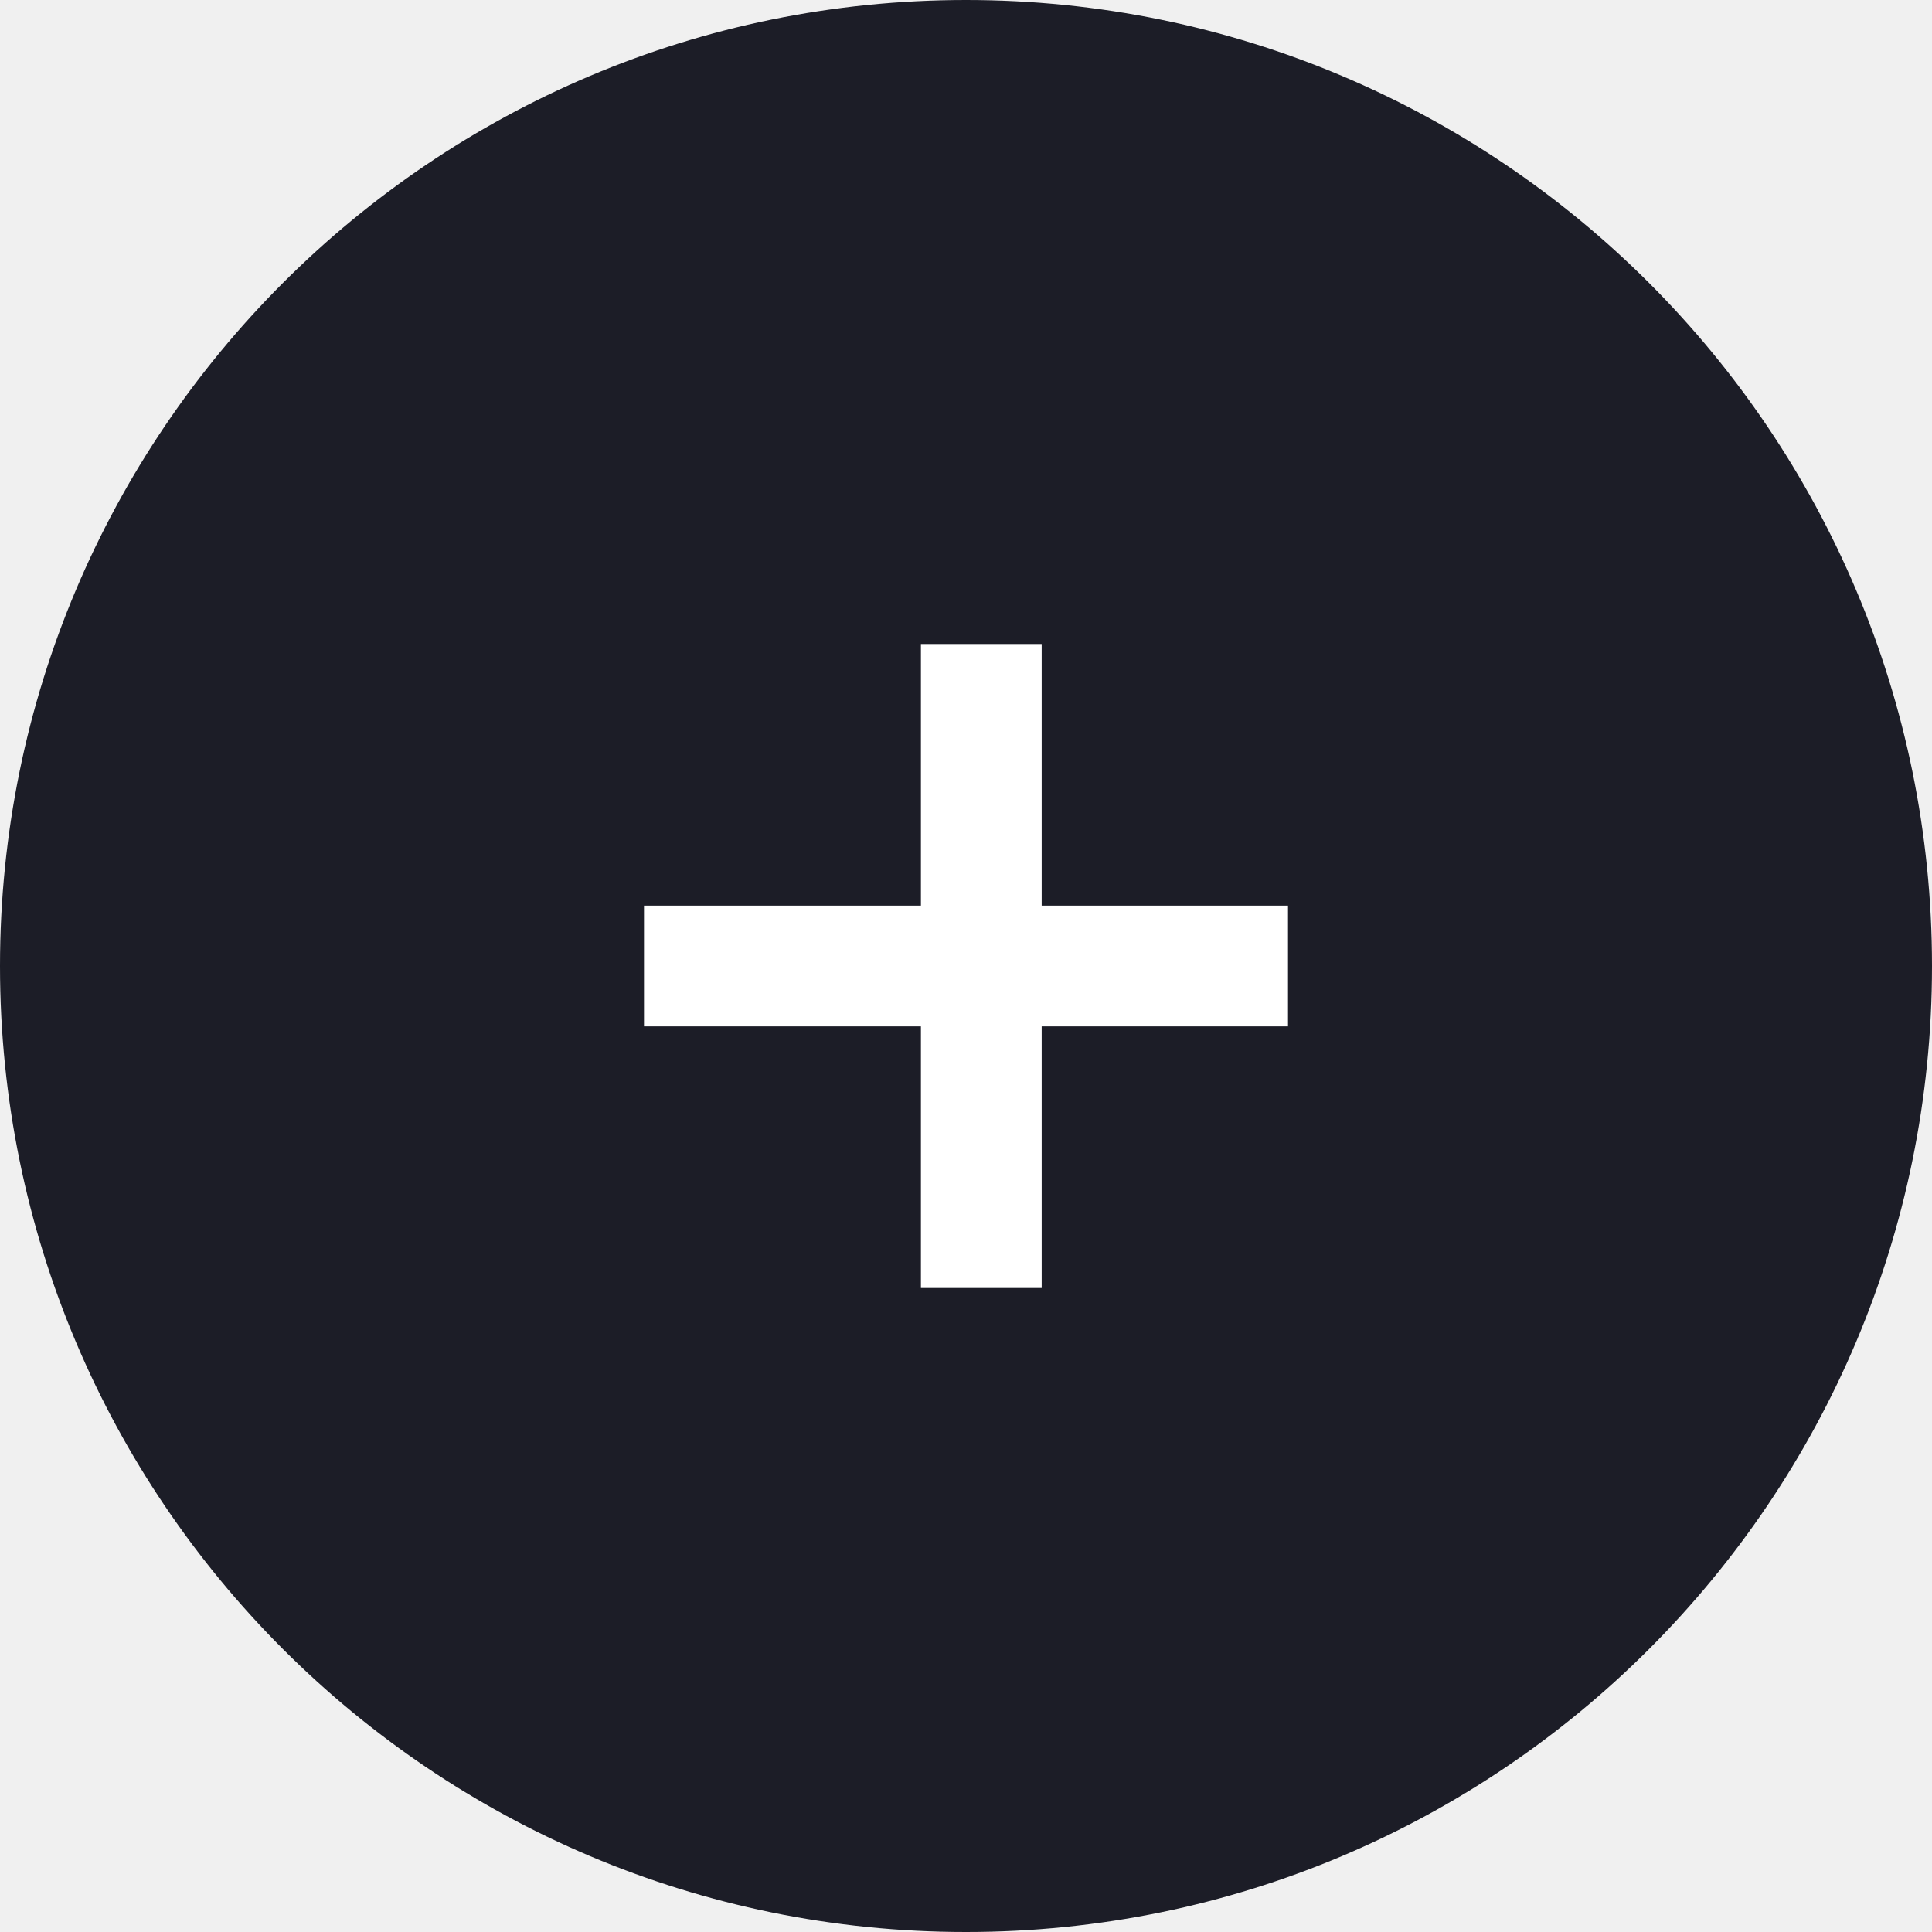
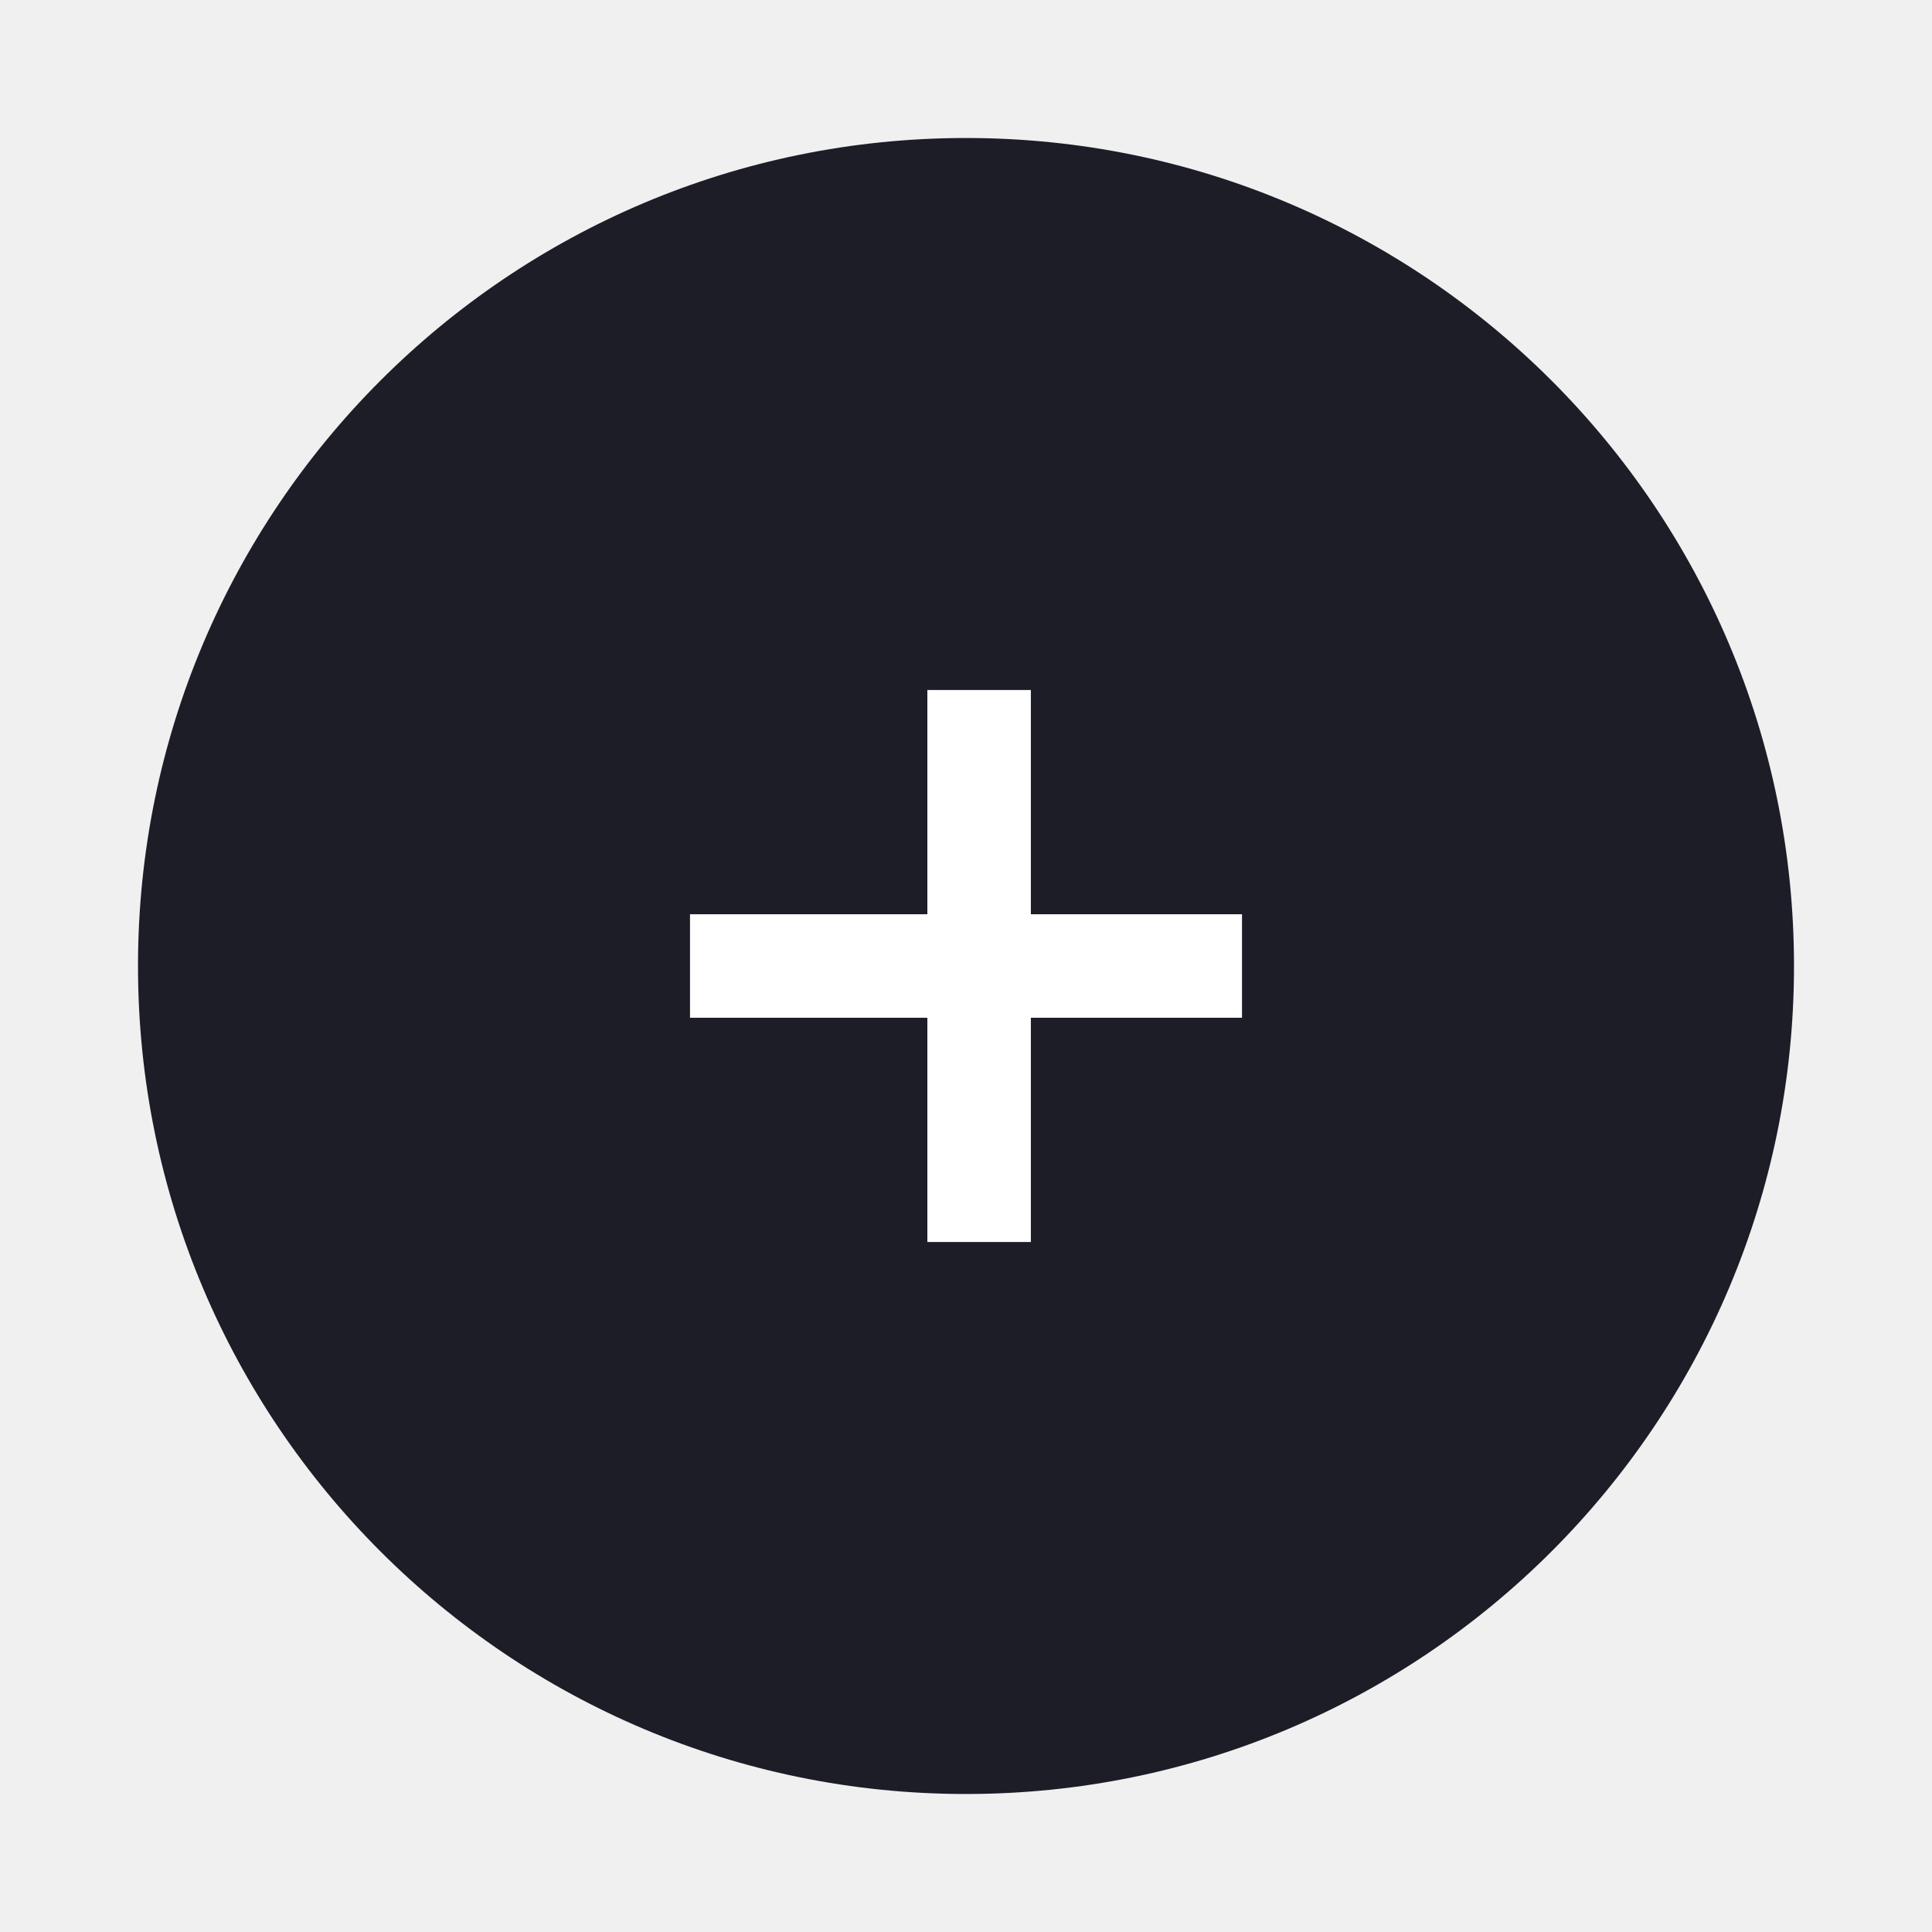
- <svg xmlns="http://www.w3.org/2000/svg" width="24" height="24" viewBox="0 0 24 24">
+ <svg xmlns="http://www.w3.org/2000/svg" width="28" height="28" viewBox="0 0 28 28">
  <defs>
    <style>
      .cls-1 {
        fill: #1c1d27;
      }

+       .cls-2, .cls-3 {
+         fill: none;
+       }
+ 
      .cls-2 {
-         fill: none;
        stroke: #fff;
        stroke-width: 1.5px;
      }
    </style>
  </defs>
-   <g id="upload" transform="translate(-41 -337)">
-     <circle id="Ellipse_5" data-name="Ellipse 5" class="cls-1" cx="12" cy="12" r="12" transform="translate(41 337)" />
-     <g id="add_to_list_icon" data-name="add to list icon" transform="translate(49 345)">
-       <line id="Line_1" data-name="Line 1" class="cls-2" y2="8" transform="translate(4.19)" />
-       <line id="Line_2" data-name="Line 2" class="cls-2" x2="8" transform="translate(0 4)" />
+   <g id="upload" transform="translate(-38 -335)">
+     <g id="Group_45" data-name="Group 45" transform="translate(-1)">
+       <circle id="Ellipse_5" data-name="Ellipse 5" class="cls-1" cx="12" cy="12" r="12" transform="translate(41 337)" />
+       <g id="add" transform="translate(49 345)">
+         <line id="Line_1" data-name="Line 1" class="cls-2" y2="8" transform="translate(4.19)" />
+         <line id="Line_2" data-name="Line 2" class="cls-2" x2="8" transform="translate(0 4)" />
+       </g>
    </g>
+     <rect id="Rectangle_117" data-name="Rectangle 117" class="cls-3" width="28" height="28" transform="translate(38 335)" />
  </g>
</svg>
